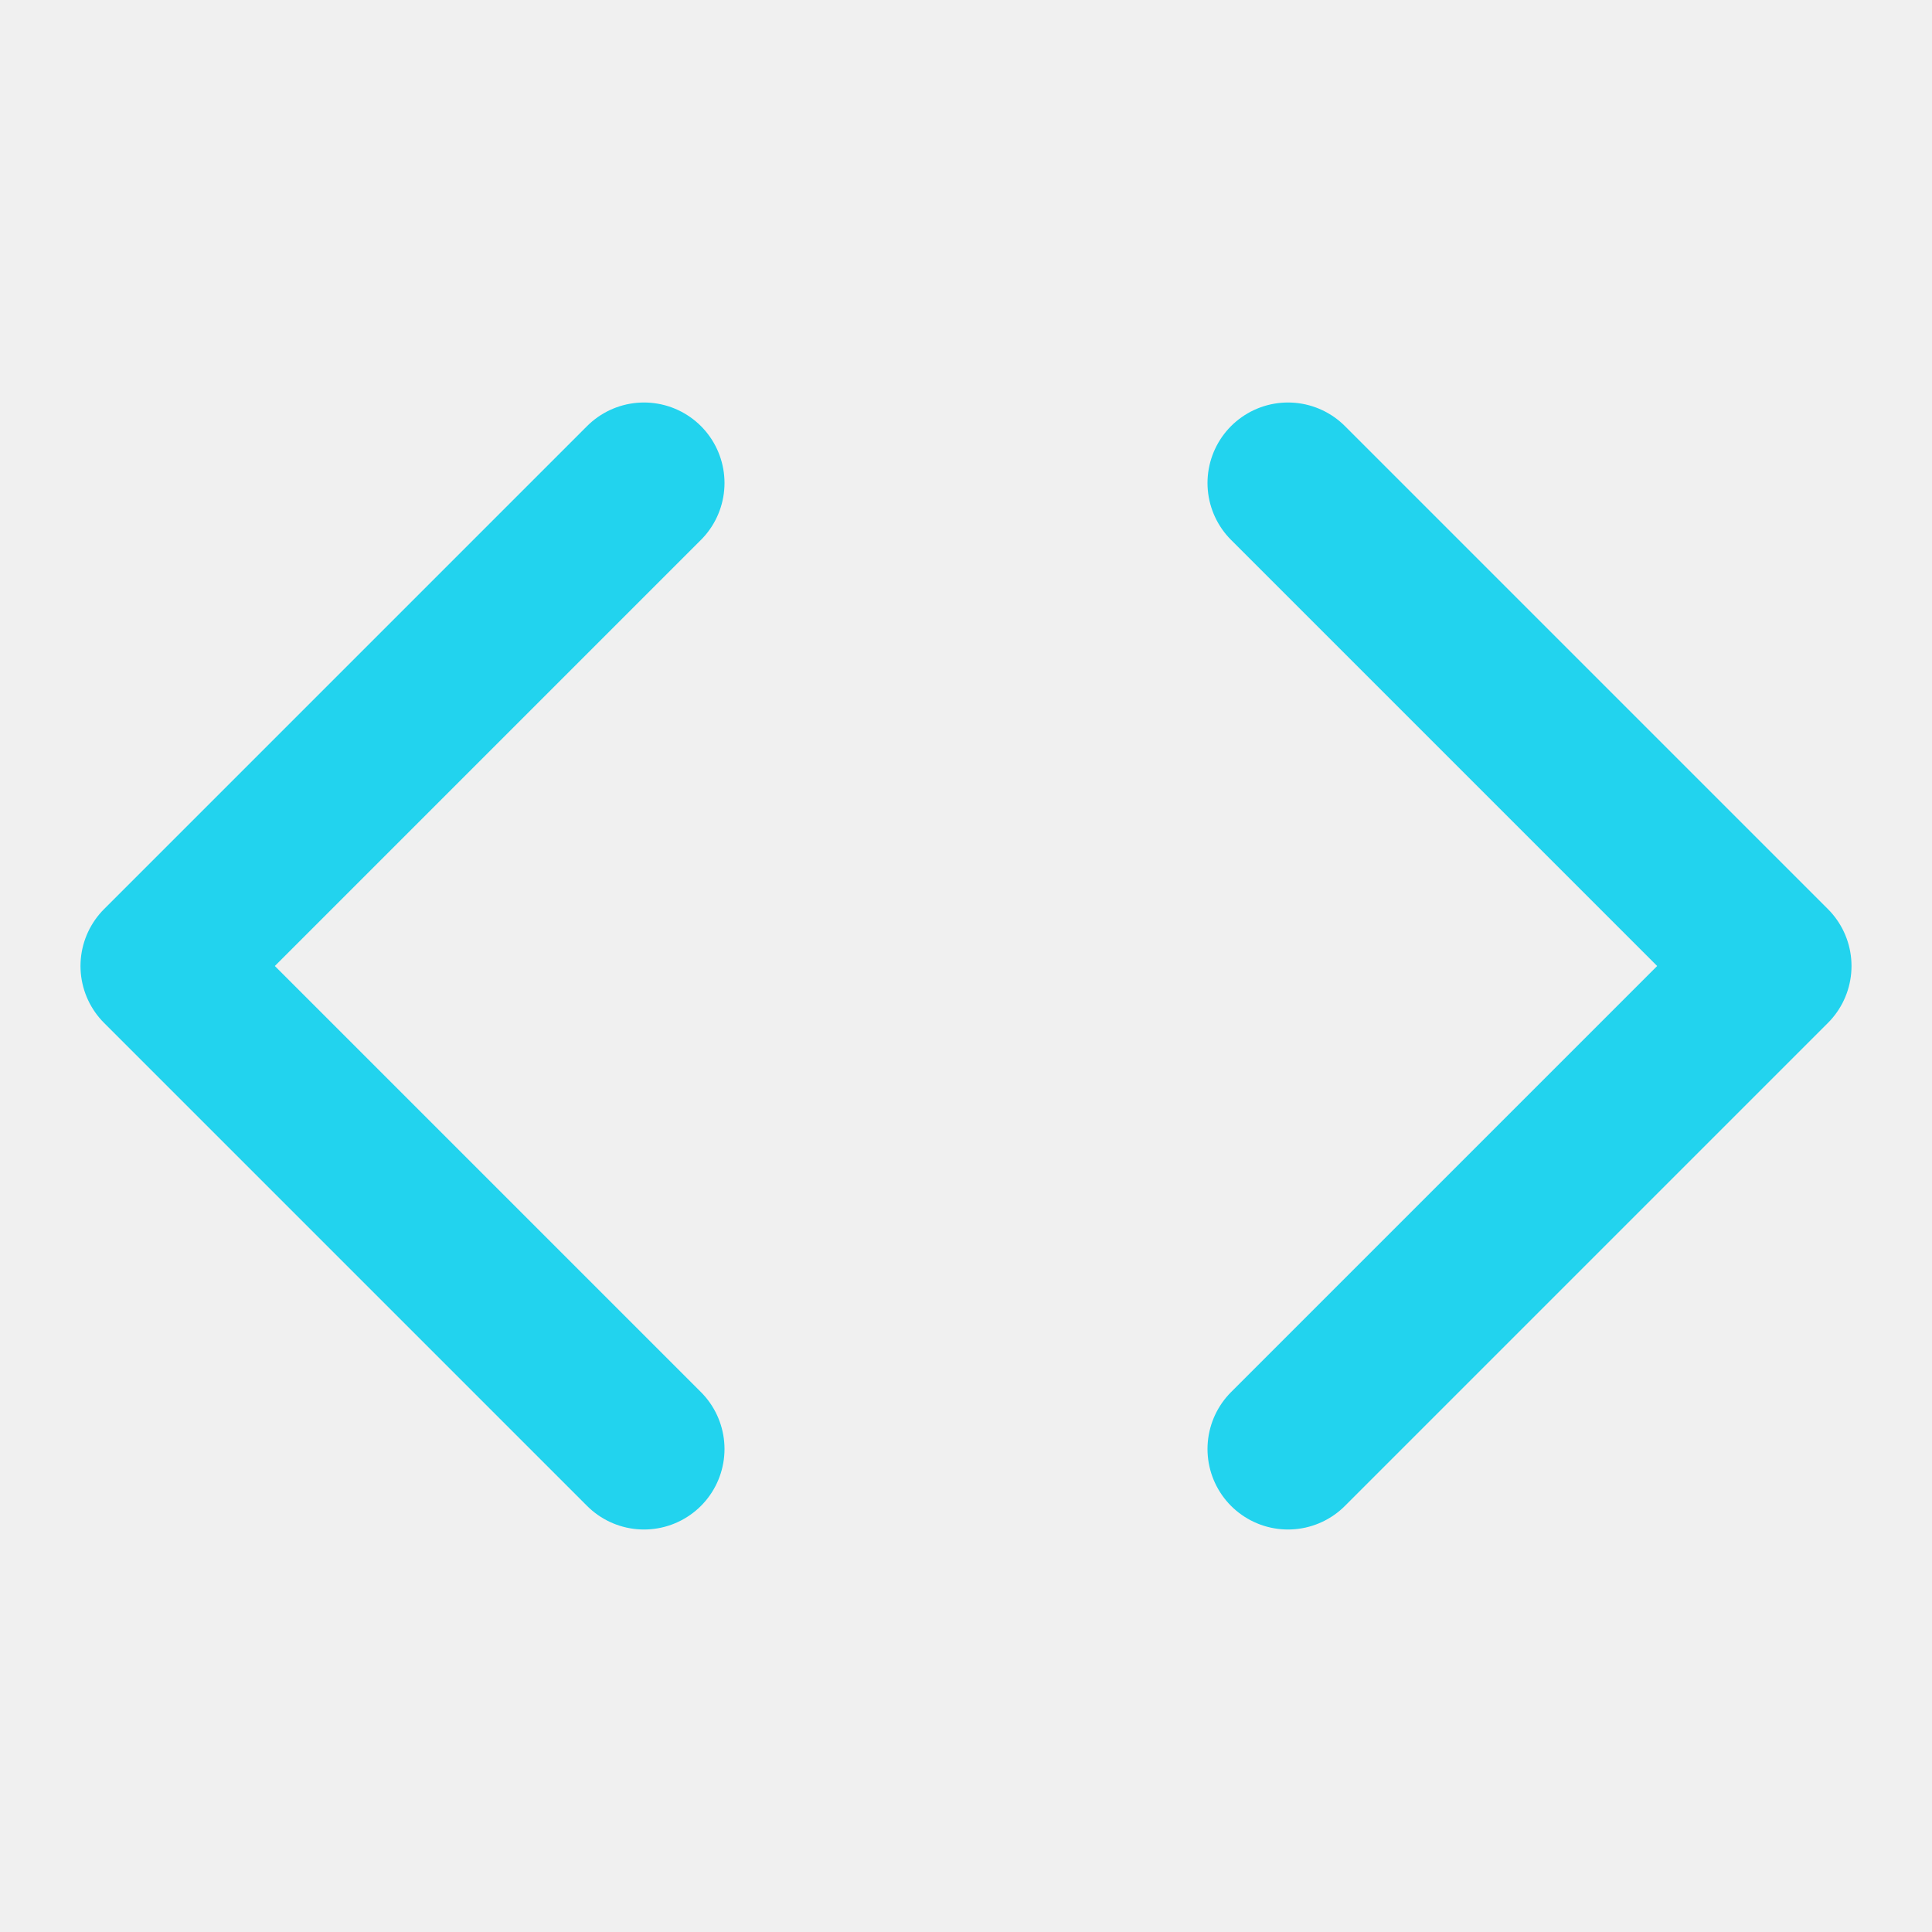
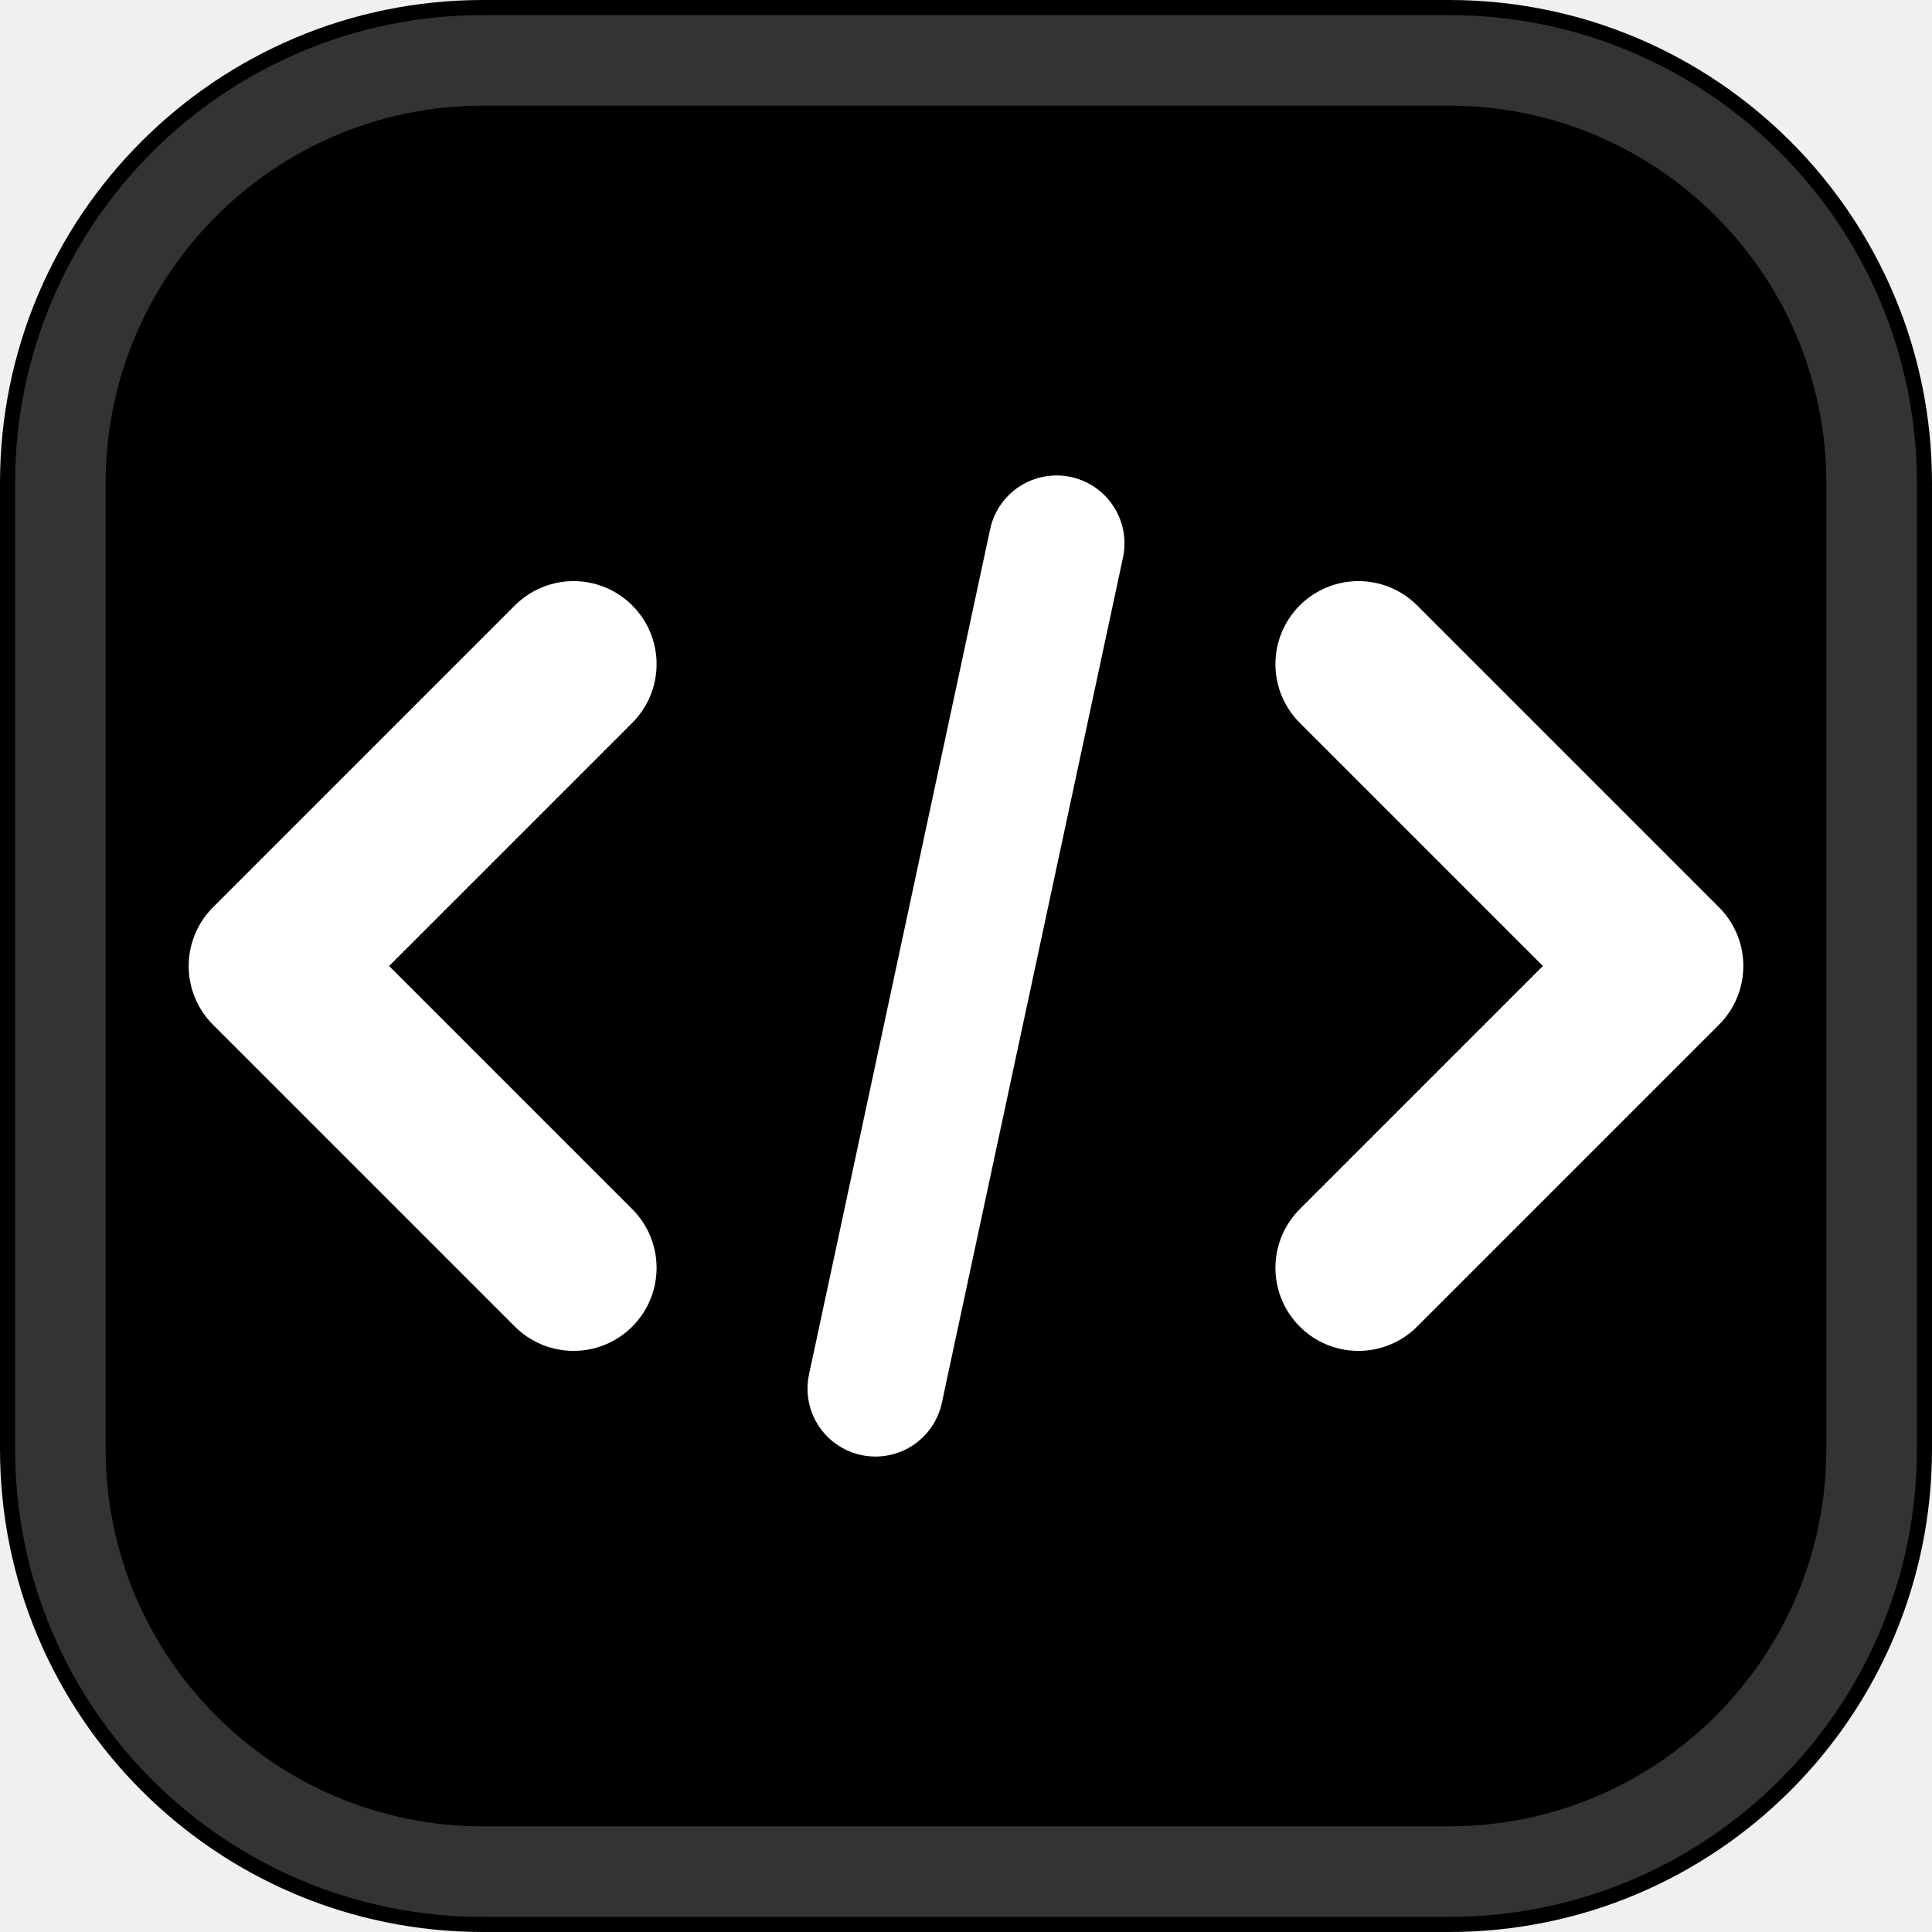
- <svg xmlns="http://www.w3.org/2000/svg" width="32" height="32" viewBox="0 0 24 24" fill="none" stroke="#22d3ee" stroke-width="2" stroke-linecap="round" stroke-linejoin="round">
-   <polyline points="16 18 22 12 16 6" />
-   <polyline points="8 6 2 12 8 18" />
+ <svg xmlns="http://www.w3.org/2000/svg" width="64" height="64" viewBox="0 0 64 64" fill="none">
+   <rect width="64" height="64" rx="16" fill="#000000" />
+   <rect x="2" y="2" width="60" height="60" rx="14" stroke="#333333" stroke-width="3" />
+   <path d="M19 22L9 32L19 42" stroke="#ffffff" stroke-width="5.5" stroke-linecap="round" stroke-linejoin="round" />
+   <path d="M45 22L55 32L45 42" stroke="#ffffff" stroke-width="5.5" stroke-linecap="round" stroke-linejoin="round" />
+   <path d="M35 18L29 46" stroke="#ffffff" stroke-width="4.5" stroke-linecap="round" />
</svg>
